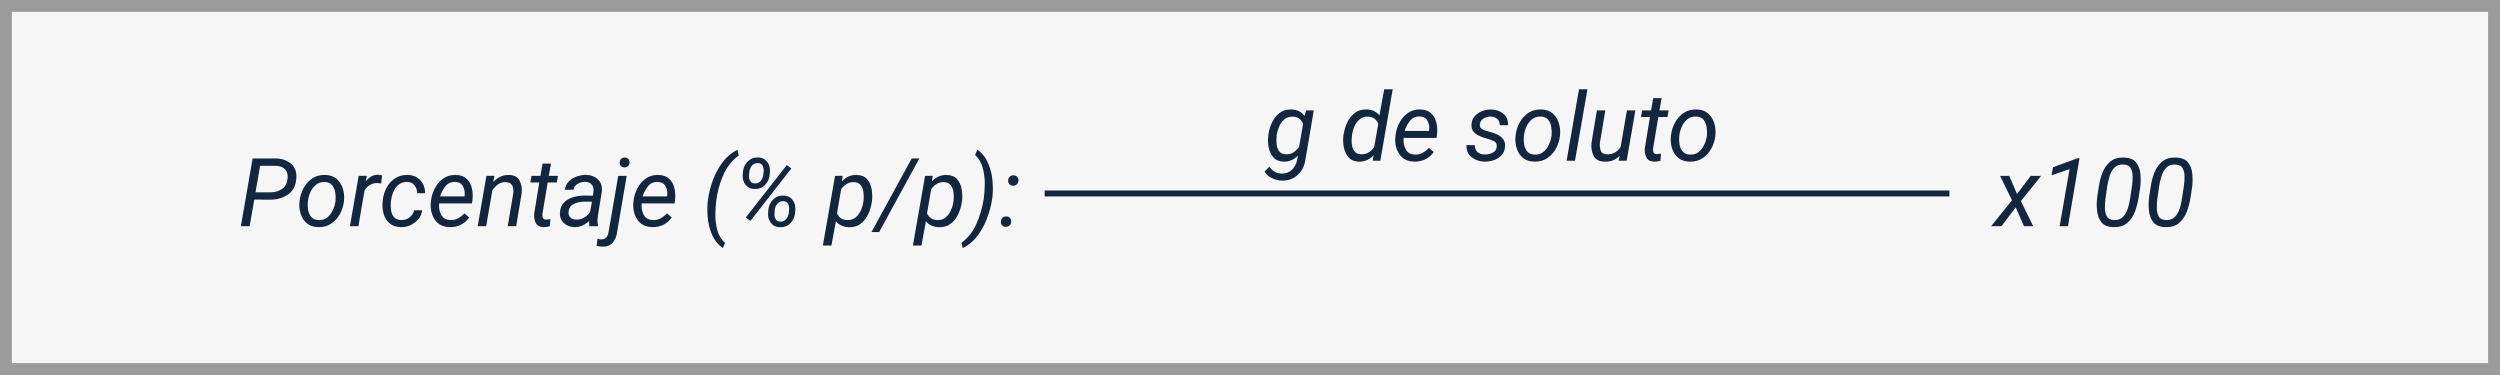
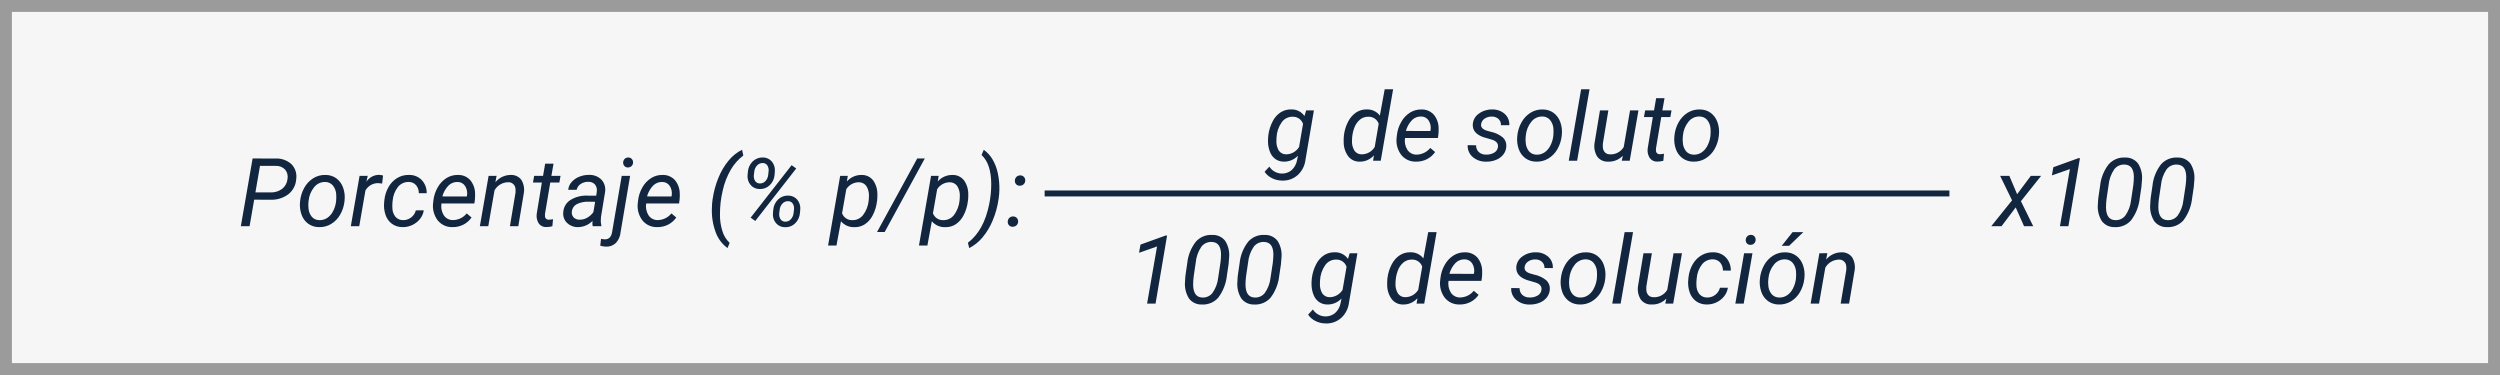
<svg xmlns="http://www.w3.org/2000/svg" width="420" height="63" viewBox="0 0 420 63">
-   <g id="Grupo_1019791" data-name="Grupo 1019791" transform="translate(-705 -17638)">
-     <g id="Rectángulo_348623" data-name="Rectángulo 348623" transform="translate(705 17638)" fill="#f6f6f6" stroke="#9b9b9b" stroke-width="2">
-       <rect width="420" height="63" stroke="none" />
-       <rect x="1" y="1" width="418" height="61" fill="none" />
+   <g id="Grupo_1024408" data-name="Grupo 1024408" transform="translate(-705 -17585)">
+     <g id="Trazado_723786" data-name="Trazado 723786" transform="translate(705 17585)" fill="#f6f6f6">
+       <path d="M 419 62 L 1 62 L 1 1 L 419 1 L 419 62 Z" stroke="none" />
+       <path d="M 2 2 L 2 61 L 418 61 L 418 2 L 2 2 M 0 0 L 420 0 L 420 63 L 0 63 L 0 0 Z" stroke="none" fill="#9b9b9b" />
    </g>
-     <g id="Grupo_1019790" data-name="Grupo 1019790" transform="translate(40 63)">
-       <text id="Porcentaje_p_p_:" data-name="Porcentaje (% p/p):" transform="translate(705 17596)" fill="#12263f" font-size="16" font-family="Roboto-Italic, Roboto" font-style="italic">
-         <tspan x="0" y="17">Porcentaje (% p/p):</tspan>
-       </text>
-       <text id="x100" transform="translate(1000 17596)" fill="#12263f" font-size="16" font-family="Roboto-Italic, Roboto" font-style="italic">
-         <tspan x="0" y="17">x100</tspan>
-       </text>
-       <text id="g_de_soluto_100_g_de_solución" data-name="g de soluto 100 g de solución" transform="translate(851 17585)" fill="#12263f" font-size="16" font-family="Roboto-Italic, Roboto" font-style="italic">
-         <tspan x="26.418" y="17">g de soluto</tspan>
-       </text>
-       <line id="Línea_2570" data-name="Línea 2570" x2="152" transform="translate(840.5 17607.5)" fill="none" stroke="#12263f" stroke-width="1" />
-     </g>
+     <path id="Trazado_723787" data-name="Trazado 723787" d="M2.7,12.547,1.93,17H.461L2.438,5.625l3.8.008a3.713,3.713,0,0,1,2.711.934,2.937,2.937,0,0,1,.82,2.48,3.541,3.541,0,0,1-1.3,2.57,4.718,4.718,0,0,1-3.059.938Zm.211-1.227,2.531.008a3.079,3.079,0,0,0,1.961-.6,2.407,2.407,0,0,0,.9-1.672,1.886,1.886,0,0,0-.4-1.559,2.005,2.005,0,0,0-1.523-.629l-2.7-.008ZM14.7,8.391a3.047,3.047,0,0,1,1.82.578,3.285,3.285,0,0,1,1.121,1.551,4.8,4.8,0,0,1,.246,2.16l-.016.172a5.685,5.685,0,0,1-.734,2.23,4.309,4.309,0,0,1-1.516,1.551,3.7,3.7,0,0,1-2.039.523,3.052,3.052,0,0,1-1.816-.578,3.21,3.21,0,0,1-1.113-1.531,4.931,4.931,0,0,1-.25-2.133,5.76,5.76,0,0,1,.711-2.359,4.409,4.409,0,0,1,1.527-1.621A3.652,3.652,0,0,1,14.7,8.391Zm-2.875,4.531a4.8,4.8,0,0,0,0,1.023,2.507,2.507,0,0,0,.551,1.469,1.653,1.653,0,0,0,1.262.57,2.253,2.253,0,0,0,1.3-.348,2.919,2.919,0,0,0,1-1.121,4.721,4.721,0,0,0,.523-1.664,7.494,7.494,0,0,0,.023-1.211,2.6,2.6,0,0,0-.57-1.492,1.69,1.69,0,0,0-1.266-.578,2.3,2.3,0,0,0-1.859.859,4.245,4.245,0,0,0-.945,2.313ZM24.2,9.836l-.664-.07a2.42,2.42,0,0,0-2.141,1.227L20.352,17H18.938l1.469-8.453,1.367-.008-.211.984A2.527,2.527,0,0,1,23.68,8.375a2.594,2.594,0,0,1,.672.117Zm3.492,6.148a2.145,2.145,0,0,0,1.367-.441,2.1,2.1,0,0,0,.8-1.2l1.336-.008a3.014,3.014,0,0,1-.637,1.453,3.68,3.68,0,0,1-2.926,1.367,3.017,3.017,0,0,1-1.785-.551,3.084,3.084,0,0,1-1.074-1.492,4.972,4.972,0,0,1-.234-2.152l.039-.391a5.605,5.605,0,0,1,.711-2.18,4.11,4.11,0,0,1,1.469-1.5,3.648,3.648,0,0,1,2-.5,2.857,2.857,0,0,1,2.125.891,3.08,3.08,0,0,1,.8,2.18l-1.32-.008a2.029,2.029,0,0,0-.461-1.34,1.607,1.607,0,0,0-1.2-.543,2.254,2.254,0,0,0-1.832.82,4.3,4.3,0,0,0-.91,2.359l-.023.2a6.776,6.776,0,0,0-.016,1.031,2.355,2.355,0,0,0,.516,1.445A1.656,1.656,0,0,0,27.688,15.984Zm8.289,1.172a3.048,3.048,0,0,1-2.469-1.164,4.006,4.006,0,0,1-.75-2.9l.039-.336a5.624,5.624,0,0,1,.746-2.3,4.339,4.339,0,0,1,1.5-1.566,3.491,3.491,0,0,1,1.906-.5,2.688,2.688,0,0,1,2.047.867,3.566,3.566,0,0,1,.813,2.266,6.621,6.621,0,0,1-.031,1.016l-.086.648H34.164a2.856,2.856,0,0,0,.379,1.953,1.8,1.8,0,0,0,1.551.836,3.007,3.007,0,0,0,2.313-1.125l.813.688a3.718,3.718,0,0,1-1.371,1.2A3.886,3.886,0,0,1,35.977,17.156Zm.9-7.586a2.066,2.066,0,0,0-1.527.594A4.22,4.22,0,0,0,34.313,12l4.109.008.031-.125a2.313,2.313,0,0,0-.316-1.637A1.488,1.488,0,0,0,36.875,9.57Zm6.547-1.031-.2,1.07a3.333,3.333,0,0,1,2.594-1.219,2.1,2.1,0,0,1,1.766.828A3.217,3.217,0,0,1,48,11.461L47.078,17H45.664l.93-5.557a2.962,2.962,0,0,0,.008-.71,1.168,1.168,0,0,0-1.289-1.116,2.661,2.661,0,0,0-2.234,1.358L42.031,17H40.617l1.469-8.453ZM52.992,6.5l-.359,2.047h1.539l-.2,1.117H52.445l-.883,5.258a1.833,1.833,0,0,0-.008.375.6.6,0,0,0,.664.609,4.05,4.05,0,0,0,.688-.078l-.109,1.18a3.847,3.847,0,0,1-1.031.141,1.476,1.476,0,0,1-1.266-.621,2.4,2.4,0,0,1-.328-1.629l.859-5.234H49.539l.2-1.117h1.492L51.586,6.5ZM59.578,17a1.894,1.894,0,0,1-.055-.445l.023-.445a3.465,3.465,0,0,1-2.469,1.047,2.526,2.526,0,0,1-1.816-.707,2.14,2.14,0,0,1-.637-1.73,2.6,2.6,0,0,1,1.176-2.1,5.005,5.005,0,0,1,2.887-.754l1.477.008.094-.672a1.545,1.545,0,0,0-.293-1.2,1.414,1.414,0,0,0-1.113-.457,2.181,2.181,0,0,0-1.285.355,1.513,1.513,0,0,0-.684.98l-1.422.008a2.266,2.266,0,0,1,.578-1.316,3.363,3.363,0,0,1,1.3-.891,4.215,4.215,0,0,1,1.648-.3,2.8,2.8,0,0,1,2.055.8,2.484,2.484,0,0,1,.617,2.043l-.687,4.188-.039.6a2.949,2.949,0,0,0,.094.852L61.016,17Zm-2.219-1.094a2.466,2.466,0,0,0,1.285-.324,3.254,3.254,0,0,0,1.043-.941l.3-1.742-1.07-.008a4.054,4.054,0,0,0-2.047.422,1.554,1.554,0,0,0-.8,1.2,1.21,1.21,0,0,0,.277.988A1.321,1.321,0,0,0,57.359,15.906Zm8.5-7.359-1.6,9.461a2.989,2.989,0,0,1-.8,1.82,2.264,2.264,0,0,1-1.684.609,4.171,4.171,0,0,1-.93-.156l.125-1.156a3.372,3.372,0,0,0,.648.086q1.008,0,1.211-1.2l1.617-9.461ZM64.688,6.328a.9.9,0,0,1,.23-.609.822.822,0,0,1,.6-.258.761.761,0,0,1,.6.223.811.811,0,0,1,.238.6.841.841,0,0,1-.242.6.87.87,0,0,1-.6.25.745.745,0,0,1-.586-.219A.8.8,0,0,1,64.688,6.328Zm5.68,10.828A3.048,3.048,0,0,1,67.9,15.992a4.006,4.006,0,0,1-.75-2.9l.039-.336a5.624,5.624,0,0,1,.746-2.3,4.339,4.339,0,0,1,1.5-1.566,3.491,3.491,0,0,1,1.906-.5,2.688,2.688,0,0,1,2.047.867,3.566,3.566,0,0,1,.813,2.266,6.62,6.62,0,0,1-.031,1.016l-.086.648H68.555a2.856,2.856,0,0,0,.379,1.953,1.8,1.8,0,0,0,1.551.836A3.007,3.007,0,0,0,72.8,14.852l.813.688a3.718,3.718,0,0,1-1.371,1.2A3.886,3.886,0,0,1,70.367,17.156Zm.9-7.586a2.066,2.066,0,0,0-1.527.594A4.22,4.22,0,0,0,68.7,12l4.109.008.031-.125a2.313,2.313,0,0,0-.316-1.637A1.488,1.488,0,0,0,71.266,9.57Zm8.461,2.844A14.789,14.789,0,0,1,80.684,8.9,10.894,10.894,0,0,1,82.4,5.98a7.045,7.045,0,0,1,2.266-1.824l.211.969A8.108,8.108,0,0,0,82.77,7.512a12.281,12.281,0,0,0-1.355,3.5,16.834,16.834,0,0,0-.461,4,8.85,8.85,0,0,0,.418,2.848A4.494,4.494,0,0,0,82.578,19.8l-.352.875a5.641,5.641,0,0,1-2-2.68A10.335,10.335,0,0,1,79.6,13.93a12.35,12.35,0,0,1,.109-1.43Zm8.445-6.961a1.959,1.959,0,0,1,1.5.691,2.263,2.263,0,0,1,.5,1.668l-.047.6a2.671,2.671,0,0,1-.824,1.711,2.262,2.262,0,0,1-1.684.633A1.934,1.934,0,0,1,86.1,10.07a2.239,2.239,0,0,1-.508-1.656l.047-.5a2.716,2.716,0,0,1,.816-1.8A2.351,2.351,0,0,1,88.172,5.453ZM86.648,8.427a1.516,1.516,0,0,0,.23,1.006.932.932,0,0,0,.77.388,1.212,1.212,0,0,0,.926-.38,1.741,1.741,0,0,0,.48-1.03l.07-.611a1.529,1.529,0,0,0-.2-.994.9.9,0,0,0-.781-.415,1.228,1.228,0,0,0-.937.384,1.748,1.748,0,0,0-.484,1.034Zm5.781,3.433a1.962,1.962,0,0,1,1.523.7,2.262,2.262,0,0,1,.492,1.652l-.047.523a2.74,2.74,0,0,1-.809,1.785,2.258,2.258,0,0,1-1.707.652,1.947,1.947,0,0,1-1.512-.68,2.24,2.24,0,0,1-.512-1.672l.047-.531a2.735,2.735,0,0,1,.8-1.766A2.319,2.319,0,0,1,92.43,11.859Zm-1.516,2.973a1.563,1.563,0,0,0,.223,1.006.919.919,0,0,0,.777.4,1.2,1.2,0,0,0,.934-.384,1.784,1.784,0,0,0,.473-1.034l.07-.619a1.513,1.513,0,0,0-.2-.987.9.9,0,0,0-.781-.415,1.222,1.222,0,0,0-.945.384,1.764,1.764,0,0,0-.477,1.026Zm-4.031,1.292-.773-.562L92.992,6.75l.773.555Zm20.453-3.312a6.706,6.706,0,0,1-.7,2.32,3.949,3.949,0,0,1-1.336,1.543,3.058,3.058,0,0,1-1.766.488,2.815,2.815,0,0,1-2.25-.992l-.758,4.078H99.117l2.031-11.7,1.281-.008-.156.945a3.207,3.207,0,0,1,2.508-1.094,2.358,2.358,0,0,1,1.9.9,3.954,3.954,0,0,1,.719,2.391,8.412,8.412,0,0,1-.039.969Zm-1.391-.16.039-.655a2.969,2.969,0,0,0-.434-1.744,1.525,1.525,0,0,0-1.254-.636,2.508,2.508,0,0,0-2.117,1.163l-.711,4.05a1.769,1.769,0,0,0,1.711,1.155,2.224,2.224,0,0,0,1.793-.823A4.777,4.777,0,0,0,105.945,12.652Zm2.68,5.324h-1.281l6.75-12.352h1.273ZM122.6,12.813a6.706,6.706,0,0,1-.7,2.32,3.949,3.949,0,0,1-1.336,1.543,3.058,3.058,0,0,1-1.766.488,2.815,2.815,0,0,1-2.25-.992L115.8,20.25h-1.414l2.031-11.7,1.281-.008-.156.945a3.207,3.207,0,0,1,2.508-1.094,2.358,2.358,0,0,1,1.9.9,3.954,3.954,0,0,1,.719,2.391,8.412,8.412,0,0,1-.039.969Zm-1.391-.16L121.25,12a2.969,2.969,0,0,0-.434-1.744,1.525,1.525,0,0,0-1.254-.636,2.508,2.508,0,0,0-2.117,1.163l-.711,4.05a1.769,1.769,0,0,0,1.711,1.155,2.224,2.224,0,0,0,1.793-.823A4.777,4.777,0,0,0,121.211,12.652Zm6.555-.223a14.5,14.5,0,0,1-.992,3.605,10.841,10.841,0,0,1-1.723,2.867,7.163,7.163,0,0,1-2.223,1.777l-.219-.9q2.68-2.016,3.578-6.477a16.834,16.834,0,0,0,.344-3.461q-.039-3.352-1.625-4.8l.367-.875a5.179,5.179,0,0,1,1.48,1.621,7.645,7.645,0,0,1,.891,2.352,12.043,12.043,0,0,1,.254,2.777,13.344,13.344,0,0,1-.117,1.43Zm2.406,2.93a.846.846,0,0,1,.633.234.807.807,0,0,1,.242.625.844.844,0,0,1-.258.621.929.929,0,0,1-.625.254.788.788,0,0,1-.859-.828.874.874,0,0,1,.867-.906Zm1.2-6.9A.846.846,0,0,1,132,8.7a.807.807,0,0,1,.242.625.844.844,0,0,1-.258.621.929.929,0,0,1-.625.254.788.788,0,0,1-.859-.828.874.874,0,0,1,.867-.906Z" transform="translate(745 17606)" fill="#12263f" />
+     <path id="Trazado_723788" data-name="Trazado 723788" d="M3.875,11.625l2.3-3.078H7.906L4.516,12.8,6.578,17H5.039l-1.4-3.156L1.258,17H-.469l3.492-4.344-2-4.109H2.57ZM12.492,17H11.07l1.672-9.594L9.719,8.469l.242-1.375L14.18,5.57h.25Zm7.766.156a2.567,2.567,0,0,1-2.156-1.02,4.526,4.526,0,0,1-.656-2.848q.016-.578.086-1.141l.281-1.9a7.043,7.043,0,0,1,1.43-3.625,3.418,3.418,0,0,1,2.781-1.156,2.6,2.6,0,0,1,2.168,1,4.426,4.426,0,0,1,.66,2.8q-.023.586-.094,1.148l-.273,1.836a7.463,7.463,0,0,1-1.461,3.758A3.4,3.4,0,0,1,20.258,17.156Zm3.133-7a12.092,12.092,0,0,0,.1-1.469Q23.453,6.7,21.953,6.648a2.053,2.053,0,0,0-1.77.809,5.606,5.606,0,0,0-.941,2.66l-.336,2.266a11.525,11.525,0,0,0-.1,1.477q.039,2.07,1.531,2.125a2.007,2.007,0,0,0,1.715-.766,5.429,5.429,0,0,0,.965-2.578Zm5.664,7a2.567,2.567,0,0,1-2.156-1.02,4.526,4.526,0,0,1-.656-2.848q.016-.578.086-1.141l.281-1.9a7.043,7.043,0,0,1,1.43-3.625A3.418,3.418,0,0,1,30.82,5.469a2.6,2.6,0,0,1,2.168,1,4.426,4.426,0,0,1,.66,2.8q-.023.586-.094,1.148l-.273,1.836a7.463,7.463,0,0,1-1.461,3.758A3.4,3.4,0,0,1,29.055,17.156Zm3.133-7a12.092,12.092,0,0,0,.1-1.469Q32.25,6.7,30.75,6.648a2.053,2.053,0,0,0-1.77.809,5.606,5.606,0,0,0-.941,2.66L27.7,12.383a11.525,11.525,0,0,0-.1,1.477q.039,2.07,1.531,2.125a2.007,2.007,0,0,0,1.715-.766,5.429,5.429,0,0,0,.965-2.578Z" transform="translate(1040 17606)" fill="#12263f" />
+     <path id="Trazado_723789" data-name="Trazado 723789" d="M27.074,12.758a6.889,6.889,0,0,1,.746-2.4A3.9,3.9,0,0,1,29.18,8.848a3.151,3.151,0,0,1,1.754-.465,2.6,2.6,0,0,1,2.219,1.109l.281-.945h1.3L33.324,16.82a4.113,4.113,0,0,1-1.312,2.59,3.7,3.7,0,0,1-2.68.926,3.8,3.8,0,0,1-1.645-.406,3.127,3.127,0,0,1-1.238-1.07l.8-.867a2.536,2.536,0,0,0,3.73.6,2.9,2.9,0,0,0,.926-1.687l.156-.75a3.2,3.2,0,0,1-2.414,1,2.486,2.486,0,0,1-1.371-.426,2.589,2.589,0,0,1-.9-1.164,4.759,4.759,0,0,1-.352-1.7A8.733,8.733,0,0,1,27.074,12.758Zm1.367.8a2.974,2.974,0,0,0,.387,1.728,1.461,1.461,0,0,0,1.238.644,2.561,2.561,0,0,0,2.18-1.241l.664-3.878a1.776,1.776,0,0,0-1.7-1.2,2.194,2.194,0,0,0-1.887.936,4.878,4.878,0,0,0-.871,2.614Zm11.336-.8a6.578,6.578,0,0,1,.711-2.328,4.03,4.03,0,0,1,1.367-1.555,3.127,3.127,0,0,1,1.789-.492,2.64,2.64,0,0,1,2.172,1.031L46.629,5h1.414L45.965,17H44.676l.148-.906a3.116,3.116,0,0,1-2.469,1.063,2.335,2.335,0,0,1-1.867-.918,4,4,0,0,1-.75-2.379A7.6,7.6,0,0,1,39.777,12.758Zm1.359.808a2.929,2.929,0,0,0,.4,1.732,1.437,1.437,0,0,0,1.234.632,2.554,2.554,0,0,0,2.18-1.233l.672-3.9a1.754,1.754,0,0,0-1.7-1.186,2.143,2.143,0,0,0-1.473.5,3.256,3.256,0,0,0-.969,1.475A6.082,6.082,0,0,0,41.137,13.565Zm10.719,3.591a3.048,3.048,0,0,1-2.469-1.164,4.006,4.006,0,0,1-.75-2.9l.039-.336a5.624,5.624,0,0,1,.746-2.3,4.339,4.339,0,0,1,1.5-1.566,3.491,3.491,0,0,1,1.906-.5,2.688,2.688,0,0,1,2.047.867,3.566,3.566,0,0,1,.813,2.266,6.621,6.621,0,0,1-.031,1.016l-.086.648H50.043a2.856,2.856,0,0,0,.379,1.953,1.8,1.8,0,0,0,1.551.836,3.007,3.007,0,0,0,2.313-1.125l.813.688a3.718,3.718,0,0,1-1.371,1.2A3.886,3.886,0,0,1,51.855,17.156Zm.9-7.586a2.066,2.066,0,0,0-1.527.594A4.22,4.22,0,0,0,50.191,12l4.109.008.031-.125a2.313,2.313,0,0,0-.316-1.637A1.488,1.488,0,0,0,52.754,9.57Zm12.9,5.141q.117-.875-.961-1.234l-1.469-.43q-1.859-.641-1.8-2.125a2.341,2.341,0,0,1,1.02-1.832,3.631,3.631,0,0,1,2.27-.7,3.027,3.027,0,0,1,2.082.746,2.363,2.363,0,0,1,.77,1.9l-1.406-.008a1.319,1.319,0,0,0-.4-1.031,1.576,1.576,0,0,0-1.1-.414,2.059,2.059,0,0,0-1.266.359,1.316,1.316,0,0,0-.57.922q-.1.734.9,1.07l.711.2a4.577,4.577,0,0,1,2.063.977,1.865,1.865,0,0,1,.563,1.492,2.37,2.37,0,0,1-.516,1.375,2.948,2.948,0,0,1-1.25.895,4.18,4.18,0,0,1-1.664.285,3.3,3.3,0,0,1-2.219-.785,2.427,2.427,0,0,1-.844-1.98l1.414.008a1.5,1.5,0,0,0,.453,1.141,1.732,1.732,0,0,0,1.242.43,2.436,2.436,0,0,0,1.336-.324A1.247,1.247,0,0,0,65.652,14.711Zm7.539-6.32a3.047,3.047,0,0,1,1.82.578,3.285,3.285,0,0,1,1.121,1.551,4.8,4.8,0,0,1,.246,2.16l-.016.172a5.685,5.685,0,0,1-.734,2.23,4.309,4.309,0,0,1-1.516,1.551,3.7,3.7,0,0,1-2.039.523,3.052,3.052,0,0,1-1.816-.578,3.21,3.21,0,0,1-1.113-1.531,4.931,4.931,0,0,1-.25-2.133,5.76,5.76,0,0,1,.711-2.359,4.409,4.409,0,0,1,1.527-1.621A3.652,3.652,0,0,1,73.191,8.391Zm-2.875,4.531a4.8,4.8,0,0,0,0,1.023,2.507,2.507,0,0,0,.551,1.469,1.653,1.653,0,0,0,1.262.57,2.253,2.253,0,0,0,1.3-.348,2.919,2.919,0,0,0,1-1.121,4.721,4.721,0,0,0,.523-1.664,7.5,7.5,0,0,0,.023-1.211,2.6,2.6,0,0,0-.57-1.492,1.69,1.69,0,0,0-1.266-.578,2.3,2.3,0,0,0-1.859.859,4.245,4.245,0,0,0-.945,2.313ZM78.957,17H77.551L79.629,5h1.414Zm7.68-.836a3.265,3.265,0,0,1-2.523.992,2.107,2.107,0,0,1-1.793-.867,3.317,3.317,0,0,1-.434-2.281l.906-5.461h1.414l-.914,5.484a3.643,3.643,0,0,0-.016.672,1.4,1.4,0,0,0,.336.883,1.146,1.146,0,0,0,.828.344A2.537,2.537,0,0,0,86.785,14.7l1.063-6.156h1.414L87.793,17H86.457Zm7-9.664-.359,2.047h1.539l-.2,1.117H93.09l-.883,5.258a1.833,1.833,0,0,0-.008.375.6.6,0,0,0,.664.609,4.05,4.05,0,0,0,.688-.078l-.109,1.18a3.847,3.847,0,0,1-1.031.141,1.476,1.476,0,0,1-1.266-.621,2.4,2.4,0,0,1-.328-1.629l.859-5.234H90.184l.2-1.117h1.492L92.23,6.5ZM99.59,8.391a3.047,3.047,0,0,1,1.82.578,3.285,3.285,0,0,1,1.121,1.551,4.8,4.8,0,0,1,.246,2.16l-.016.172a5.685,5.685,0,0,1-.734,2.23,4.309,4.309,0,0,1-1.516,1.551,3.7,3.7,0,0,1-2.039.523,3.052,3.052,0,0,1-1.816-.578,3.21,3.21,0,0,1-1.113-1.531,4.931,4.931,0,0,1-.25-2.133A5.76,5.76,0,0,1,96,10.555a4.409,4.409,0,0,1,1.527-1.621A3.652,3.652,0,0,1,99.59,8.391Zm-2.875,4.531a4.8,4.8,0,0,0,0,1.023,2.507,2.507,0,0,0,.551,1.469,1.653,1.653,0,0,0,1.262.57,2.253,2.253,0,0,0,1.3-.348,2.919,2.919,0,0,0,1-1.121,4.721,4.721,0,0,0,.523-1.664,7.5,7.5,0,0,0,.023-1.211,2.6,2.6,0,0,0-.57-1.492,1.69,1.69,0,0,0-1.266-.578,2.3,2.3,0,0,0-1.859.859,4.245,4.245,0,0,0-.945,2.313ZM8.133,41H6.711l1.672-9.594L5.359,32.469,5.6,31.094,9.82,29.57h.25Zm7.766.156a2.567,2.567,0,0,1-2.156-1.02,4.526,4.526,0,0,1-.656-2.848q.016-.578.086-1.141l.281-1.9a7.043,7.043,0,0,1,1.43-3.625,3.418,3.418,0,0,1,2.781-1.156,2.6,2.6,0,0,1,2.168,1,4.426,4.426,0,0,1,.66,2.8q-.023.586-.094,1.148l-.273,1.836a7.463,7.463,0,0,1-1.461,3.758A3.4,3.4,0,0,1,15.9,41.156Zm3.133-7a12.092,12.092,0,0,0,.1-1.469q-.039-1.984-1.539-2.039a2.053,2.053,0,0,0-1.77.809,5.606,5.606,0,0,0-.941,2.66l-.336,2.266a11.525,11.525,0,0,0-.1,1.477q.039,2.07,1.531,2.125a2.007,2.007,0,0,0,1.715-.766,5.429,5.429,0,0,0,.965-2.578Zm5.664,7a2.567,2.567,0,0,1-2.156-1.02,4.526,4.526,0,0,1-.656-2.848q.016-.578.086-1.141l.281-1.9a7.043,7.043,0,0,1,1.43-3.625,3.418,3.418,0,0,1,2.781-1.156,2.6,2.6,0,0,1,2.168,1,4.426,4.426,0,0,1,.66,2.8q-.023.586-.094,1.148l-.273,1.836a7.463,7.463,0,0,1-1.461,3.758A3.4,3.4,0,0,1,24.7,41.156Zm3.133-7a12.092,12.092,0,0,0,.1-1.469q-.039-1.984-1.539-2.039a2.053,2.053,0,0,0-1.77.809,5.606,5.606,0,0,0-.941,2.66l-.336,2.266a11.525,11.525,0,0,0-.1,1.477q.039,2.07,1.531,2.125a2.007,2.007,0,0,0,1.715-.766,5.429,5.429,0,0,0,.965-2.578Zm6.555,2.6a6.889,6.889,0,0,1,.746-2.4,3.9,3.9,0,0,1,1.359-1.508,3.151,3.151,0,0,1,1.754-.465,2.6,2.6,0,0,1,2.219,1.109l.281-.945h1.3L40.633,40.82a4.113,4.113,0,0,1-1.312,2.59,3.7,3.7,0,0,1-2.68.926A3.8,3.8,0,0,1,35,43.93a3.127,3.127,0,0,1-1.238-1.07l.8-.867a2.536,2.536,0,0,0,3.73.6,2.9,2.9,0,0,0,.926-1.687l.156-.75a3.2,3.2,0,0,1-2.414,1,2.486,2.486,0,0,1-1.371-.426,2.589,2.589,0,0,1-.9-1.164,4.759,4.759,0,0,1-.352-1.7A8.733,8.733,0,0,1,34.383,36.758Zm1.367.8a2.974,2.974,0,0,0,.387,1.728,1.461,1.461,0,0,0,1.238.644,2.561,2.561,0,0,0,2.18-1.241l.664-3.878a1.776,1.776,0,0,0-1.7-1.2,2.194,2.194,0,0,0-1.887.936,4.878,4.878,0,0,0-.871,2.614Zm11.336-.8A6.578,6.578,0,0,1,47.8,34.43a4.03,4.03,0,0,1,1.367-1.555,3.127,3.127,0,0,1,1.789-.492,2.64,2.64,0,0,1,2.172,1.031L53.938,29h1.414L53.273,41H51.984l.148-.906a3.116,3.116,0,0,1-2.469,1.063,2.335,2.335,0,0,1-1.867-.918,4,4,0,0,1-.75-2.379A7.6,7.6,0,0,1,47.086,36.758Zm1.359.808a2.929,2.929,0,0,0,.4,1.732,1.437,1.437,0,0,0,1.234.632,2.554,2.554,0,0,0,2.18-1.233l.672-3.9a1.754,1.754,0,0,0-1.7-1.186,2.143,2.143,0,0,0-1.473.5,3.256,3.256,0,0,0-.969,1.475A6.082,6.082,0,0,0,48.445,37.565Zm10.719,3.591A3.048,3.048,0,0,1,56.7,39.992a4.006,4.006,0,0,1-.75-2.9l.039-.336a5.624,5.624,0,0,1,.746-2.3,4.339,4.339,0,0,1,1.5-1.566,3.491,3.491,0,0,1,1.906-.5,2.688,2.688,0,0,1,2.047.867,3.566,3.566,0,0,1,.813,2.266,6.621,6.621,0,0,1-.031,1.016l-.086.648H57.352a2.856,2.856,0,0,0,.379,1.953,1.8,1.8,0,0,0,1.551.836,3.007,3.007,0,0,0,2.313-1.125l.813.688a3.718,3.718,0,0,1-1.371,1.2A3.886,3.886,0,0,1,59.164,41.156Zm.9-7.586a2.066,2.066,0,0,0-1.527.594A4.22,4.22,0,0,0,57.5,36l4.109.008.031-.125a2.313,2.313,0,0,0-.316-1.637A1.488,1.488,0,0,0,60.063,33.57Zm12.9,5.141q.117-.875-.961-1.234l-1.469-.43q-1.859-.641-1.8-2.125a2.341,2.341,0,0,1,1.02-1.832,3.631,3.631,0,0,1,2.27-.7,3.027,3.027,0,0,1,2.082.746,2.363,2.363,0,0,1,.77,1.9l-1.406-.008A1.319,1.319,0,0,0,73.07,34a1.576,1.576,0,0,0-1.1-.414,2.059,2.059,0,0,0-1.266.359,1.316,1.316,0,0,0-.57.922q-.1.734.9,1.07l.711.2a4.577,4.577,0,0,1,2.063.977,1.865,1.865,0,0,1,.563,1.492,2.37,2.37,0,0,1-.516,1.375,2.948,2.948,0,0,1-1.25.895,4.18,4.18,0,0,1-1.664.285,3.3,3.3,0,0,1-2.219-.785,2.427,2.427,0,0,1-.844-1.98l1.414.008a1.5,1.5,0,0,0,.453,1.141,1.732,1.732,0,0,0,1.242.43,2.436,2.436,0,0,0,1.336-.324A1.247,1.247,0,0,0,72.961,38.711Zm7.539-6.32a3.047,3.047,0,0,1,1.82.578,3.285,3.285,0,0,1,1.121,1.551,4.8,4.8,0,0,1,.246,2.16l-.016.172a5.685,5.685,0,0,1-.734,2.23,4.309,4.309,0,0,1-1.516,1.551,3.7,3.7,0,0,1-2.039.523,3.052,3.052,0,0,1-1.816-.578,3.21,3.21,0,0,1-1.113-1.531,4.931,4.931,0,0,1-.25-2.133,5.76,5.76,0,0,1,.711-2.359,4.409,4.409,0,0,1,1.527-1.621A3.652,3.652,0,0,1,80.5,32.391Zm-2.875,4.531a4.8,4.8,0,0,0,0,1.023,2.507,2.507,0,0,0,.551,1.469,1.653,1.653,0,0,0,1.262.57,2.253,2.253,0,0,0,1.3-.348,2.919,2.919,0,0,0,1-1.121,4.721,4.721,0,0,0,.523-1.664,7.5,7.5,0,0,0,.023-1.211,2.6,2.6,0,0,0-.57-1.492,1.69,1.69,0,0,0-1.266-.578,2.3,2.3,0,0,0-1.859.859,4.245,4.245,0,0,0-.945,2.313ZM86.266,41H84.859l2.078-12h1.414Zm7.68-.836a3.265,3.265,0,0,1-2.523.992,2.107,2.107,0,0,1-1.793-.867,3.317,3.317,0,0,1-.434-2.281l.906-5.461h1.414L90.6,38.031a3.643,3.643,0,0,0-.016.672,1.4,1.4,0,0,0,.336.883,1.146,1.146,0,0,0,.828.344A2.537,2.537,0,0,0,94.094,38.7l1.063-6.156H96.57L95.1,41H93.766Zm6.836-.18a2.145,2.145,0,0,0,1.367-.441,2.1,2.1,0,0,0,.8-1.2l1.336-.008a3.014,3.014,0,0,1-.637,1.453,3.68,3.68,0,0,1-2.926,1.367,3.017,3.017,0,0,1-1.785-.551,3.084,3.084,0,0,1-1.074-1.492,4.972,4.972,0,0,1-.234-2.152l.039-.391a5.605,5.605,0,0,1,.711-2.18,4.11,4.11,0,0,1,1.469-1.5,3.648,3.648,0,0,1,2-.5,2.857,2.857,0,0,1,2.125.891,3.08,3.08,0,0,1,.8,2.18l-1.32-.008a2.029,2.029,0,0,0-.461-1.34,1.607,1.607,0,0,0-1.2-.543,2.254,2.254,0,0,0-1.832.82,4.3,4.3,0,0,0-.91,2.359l-.023.2A6.776,6.776,0,0,0,99,37.984a2.355,2.355,0,0,0,.516,1.445A1.656,1.656,0,0,0,100.781,39.984ZM106.945,41h-1.406l1.469-8.453h1.406Zm1.164-11.539a.774.774,0,0,1,.6.215.8.8,0,0,1,.238.605.834.834,0,0,1-.836.852.779.779,0,0,1-.6-.211.764.764,0,0,1-.227-.594.886.886,0,0,1,.234-.609A.826.826,0,0,1,108.109,29.461Zm5.844,2.93a3.047,3.047,0,0,1,1.82.578,3.285,3.285,0,0,1,1.121,1.551,4.8,4.8,0,0,1,.246,2.16l-.016.172a5.685,5.685,0,0,1-.734,2.23,4.309,4.309,0,0,1-1.516,1.551,3.7,3.7,0,0,1-2.039.523,3.052,3.052,0,0,1-1.816-.578,3.21,3.21,0,0,1-1.113-1.531,4.931,4.931,0,0,1-.25-2.133,5.76,5.76,0,0,1,.711-2.359,4.409,4.409,0,0,1,1.527-1.621A3.652,3.652,0,0,1,113.953,32.391Zm-2.875,4.531a4.8,4.8,0,0,0,0,1.023,2.507,2.507,0,0,0,.551,1.469,1.653,1.653,0,0,0,1.262.57,2.253,2.253,0,0,0,1.3-.348,2.919,2.919,0,0,0,1-1.121,4.721,4.721,0,0,0,.523-1.664,7.5,7.5,0,0,0,.023-1.211,2.6,2.6,0,0,0-.57-1.492,1.69,1.69,0,0,0-1.266-.578,2.3,2.3,0,0,0-1.859.859,4.245,4.245,0,0,0-.945,2.313ZM115.156,29h1.8l-2.391,2.3-1.242,0Zm5.836,3.539-.2,1.07a3.333,3.333,0,0,1,2.594-1.219,2.1,2.1,0,0,1,1.766.828,3.217,3.217,0,0,1,.422,2.242L124.648,41h-1.414l.93-5.557a2.962,2.962,0,0,0,.008-.71,1.168,1.168,0,0,0-1.289-1.116,2.661,2.661,0,0,0-2.234,1.358L119.6,41h-1.414l1.469-8.453Z" transform="translate(891 17595)" fill="#12263f" />
+     <path id="Trazado_723790" data-name="Trazado 723790" d="M0,0H152" transform="translate(880.5 17617.5)" fill="none" stroke="#12263f" stroke-width="1" />
  </g>
</svg>
